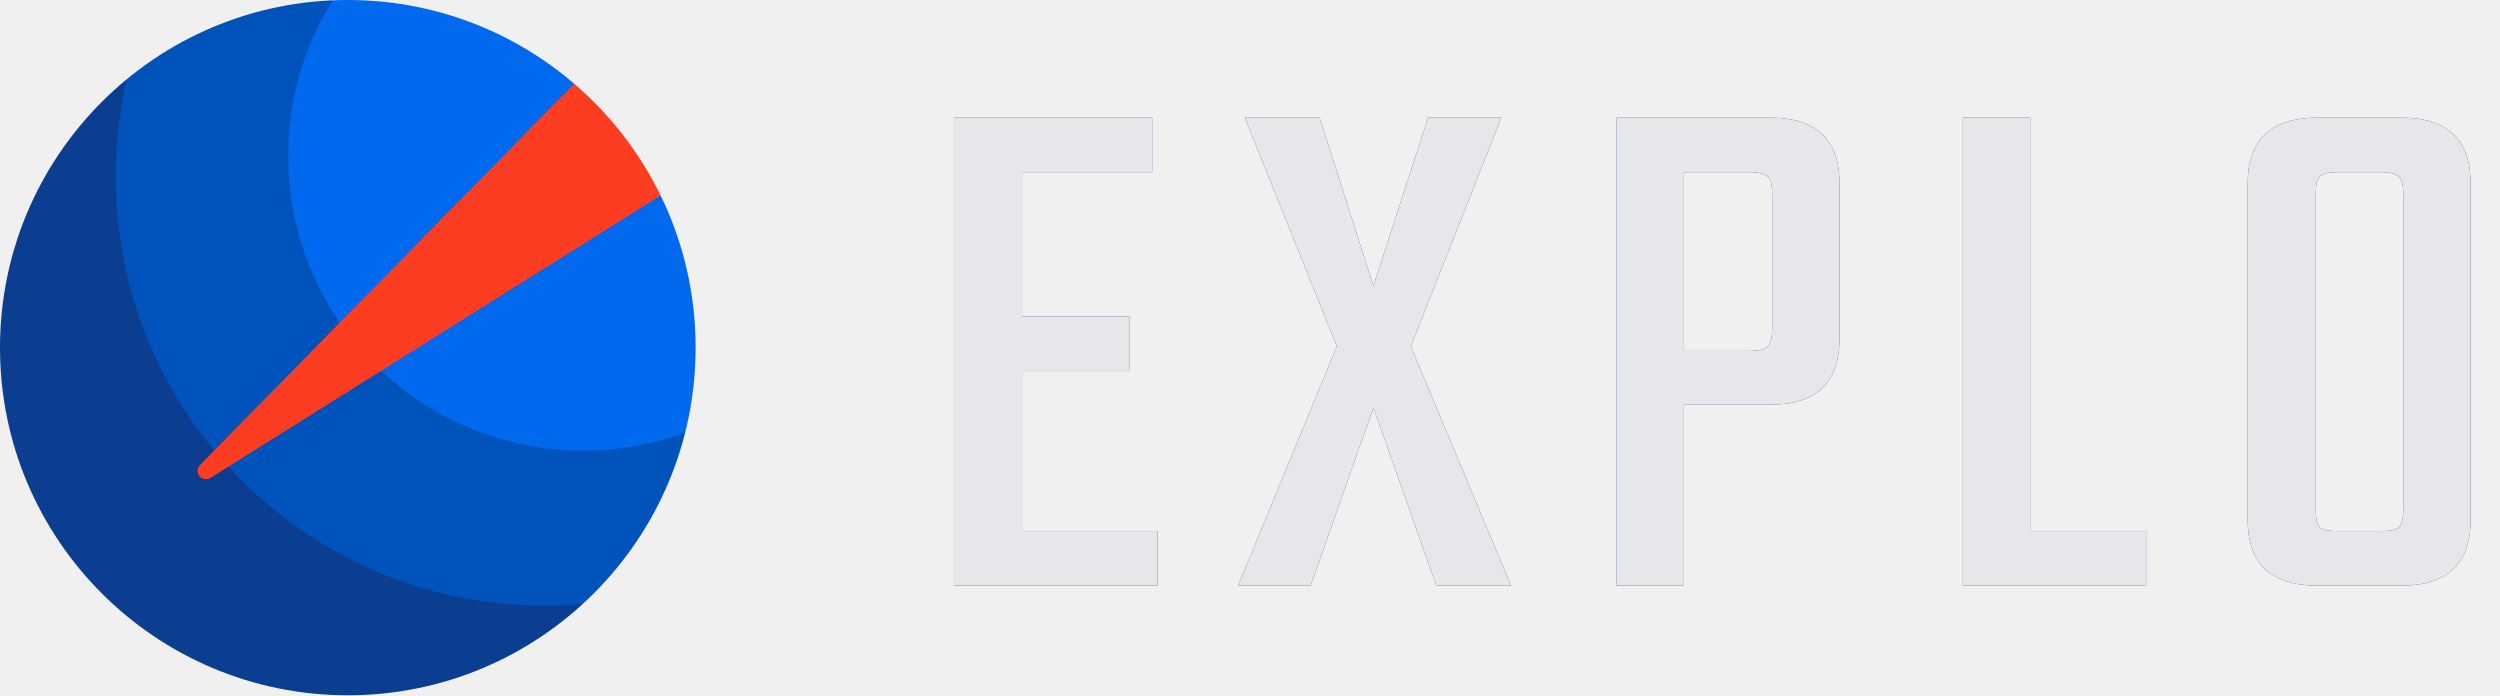
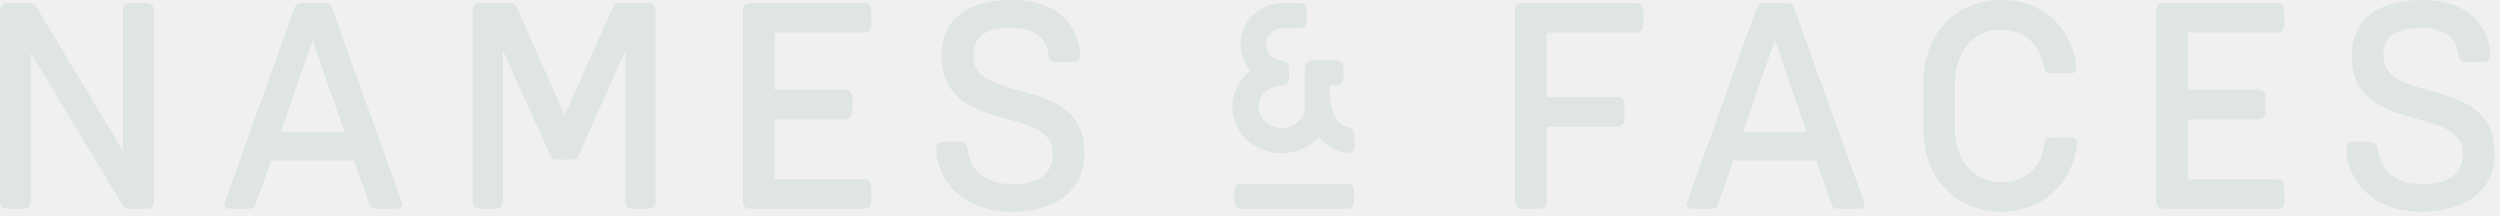
- <svg xmlns="http://www.w3.org/2000/svg" width="1280" height="356" viewBox="0 0 1280 356" fill="none">
-   <path d="M523.287 271.916H592.608V299.86H488.436V60.23H589.926V88.175H523.287V162.055H578.436V189.998H523.287V271.916ZM722.352 177.366L773.671 299.86H735.373L703.202 208.755L671.031 299.86H633.882L684.436 177.366L637.33 60.23H675.627L703.202 146.36L731.16 60.23H768.692L722.352 177.366ZM827.689 60.23H906.201C929.945 60.23 941.818 71.459 941.818 93.916V173.538C941.818 195.995 929.945 207.224 906.201 207.224H862.158V299.86H827.689V60.23ZM907.349 168.179V99.276C907.349 94.682 906.584 91.747 905.052 90.471C903.52 88.94 900.456 88.175 895.861 88.175H862.158V179.662H895.861C900.456 179.662 903.52 178.897 905.052 177.366C906.584 175.835 907.349 172.773 907.349 168.179ZM1039.45 271.916H1098.81V299.86H1004.98V60.23H1039.45V271.916ZM1186.82 60.23H1229.32C1253.08 60.23 1264.94 71.459 1264.94 93.916V266.175C1264.94 288.632 1253.08 299.86 1229.32 299.86H1186.82C1162.82 299.86 1150.82 288.632 1150.82 266.175V93.916C1150.82 71.459 1162.82 60.23 1186.82 60.23ZM1230.47 260.816V99.276C1230.47 94.682 1229.71 91.747 1228.18 90.471C1226.64 88.94 1223.58 88.175 1218.98 88.175H1196.78C1192.18 88.175 1189.11 88.94 1187.58 90.471C1186.3 91.747 1185.67 94.682 1185.67 99.276V260.816C1185.67 265.409 1186.3 268.471 1187.58 270.003C1189.11 271.279 1192.18 271.916 1196.78 271.916H1218.98C1223.58 271.916 1226.64 271.279 1228.18 270.003C1229.71 268.471 1230.47 265.409 1230.47 260.816Z" fill="#0A2979" />
-   <path d="M523.287 271.916H592.608V299.86H488.436V60.23H589.926V88.175H523.287V162.055H578.436V189.998H523.287V271.916ZM722.352 177.366L773.671 299.86H735.373L703.202 208.755L671.031 299.86H633.882L684.436 177.366L637.33 60.23H675.627L703.202 146.36L731.16 60.23H768.692L722.352 177.366ZM827.689 60.23H906.201C929.945 60.23 941.818 71.459 941.818 93.916V173.538C941.818 195.995 929.945 207.224 906.201 207.224H862.158V299.86H827.689V60.23ZM907.349 168.179V99.276C907.349 94.682 906.584 91.747 905.052 90.471C903.52 88.94 900.456 88.175 895.861 88.175H862.158V179.662H895.861C900.456 179.662 903.52 178.897 905.052 177.366C906.584 175.835 907.349 172.773 907.349 168.179ZM1039.45 271.916H1098.81V299.86H1004.98V60.23H1039.45V271.916ZM1186.82 60.23H1229.32C1253.08 60.23 1264.94 71.459 1264.94 93.916V266.175C1264.94 288.632 1253.08 299.86 1229.32 299.86H1186.82C1162.82 299.86 1150.82 288.632 1150.82 266.175V93.916C1150.82 71.459 1162.82 60.23 1186.82 60.23ZM1230.47 260.816V99.276C1230.47 94.682 1229.71 91.747 1228.18 90.471C1226.64 88.94 1223.58 88.175 1218.98 88.175H1196.78C1192.18 88.175 1189.11 88.94 1187.58 90.471C1186.3 91.747 1185.67 94.682 1185.67 99.276V260.816C1185.67 265.409 1186.3 268.471 1187.58 270.003C1189.11 271.279 1192.18 271.916 1196.78 271.916H1218.98C1223.58 271.916 1226.64 271.279 1228.18 270.003C1229.71 268.471 1230.47 265.409 1230.47 260.816Z" fill="#E6E7EA" />
-   <mask id="mask0_1442_173" style="mask-type:alpha" maskUnits="userSpaceOnUse" x="0" y="0" width="357" height="356">
-     <path d="M178.078 355.982C276.428 355.982 356.156 276.293 356.156 177.991C356.156 79.689 276.428 0 178.078 0C79.728 0 0 79.689 0 177.991C0 276.293 79.728 355.982 178.078 355.982Z" fill="#115BB8" />
-   </mask>
-   <g mask="url(#mask0_1442_173)">
-     <path d="M174.178 360.487C274.673 360.487 356.14 279.06 356.14 178.614C356.14 78.169 274.673 -3.258 174.178 -3.258C73.684 -3.258 -7.783 78.169 -7.783 178.614C-7.783 279.06 73.684 360.487 174.178 360.487Z" fill="#0B3D91" />
-     <path d="M278.903 310.133C400.231 310.133 498.587 211.824 498.587 90.555C498.587 -30.715 400.231 -129.023 278.903 -129.023C157.573 -129.023 59.217 -30.715 59.217 90.555C59.217 211.824 157.573 310.133 278.903 310.133Z" fill="#0053BB" />
-     <path d="M298.46 230.721C381.797 230.721 449.355 163.196 449.355 79.9C449.355 -3.397 381.797 -70.922 298.46 -70.922C215.123 -70.922 147.564 -3.397 147.564 79.9C147.564 163.196 215.123 230.721 298.46 230.721Z" fill="#0069ED" />
-     <path d="M296.352 41.093C296.291 41.147 296.234 41.202 296.178 41.259L102.66 238.441C101.3 239.827 101.193 242.01 102.411 243.522C103.629 245.035 105.786 245.395 107.43 244.364L335.891 101.036C340.45 98.931 344.521 95.905 347.843 92.173C352.762 86.646 356.043 79.566 356.828 71.649C358.804 51.697 344.214 33.925 324.246 31.949C313.657 30.901 303.676 34.508 296.352 41.093Z" fill="#FC3D21" stroke="#FC3D21" stroke-width="0.692" stroke-linejoin="round" />
-     <path d="M296.352 41.09C296.291 41.143 296.234 41.198 296.178 41.255L102.66 238.437C101.3 239.823 101.193 242.006 102.411 243.518C103.629 245.031 105.786 245.392 107.43 244.36L335.891 101.032C340.45 98.928 344.521 95.901 347.843 92.169C352.762 86.642 356.043 79.562 356.828 71.645C358.804 51.693 344.214 33.921 324.246 31.945C313.657 30.897 303.676 34.505 296.352 41.09Z" fill="#FC3D21" stroke="#FC3D21" stroke-width="0.692" stroke-linejoin="round" />
+ <svg xmlns="http://www.w3.org/2000/svg" width="1728" height="149" viewBox="0 0 1728 149" fill="none">
+   <g clip-path="url(#clip0_1473_94)">
+     <path d="M101.554 2.023H89.801C87.169 2.023 84.94 4.273 84.94 6.912V104.241L25.748 5.889C24.927 4.473 23.105 2.023 20.269 2.023H4.66C2.023 2.023 -0.002 4.273 -0.002 6.912V139.608C-0.002 142.242 2.023 144.282 4.66 144.282H16.612C19.259 144.282 21.29 142.242 21.29 139.608V36.573L82.92 138.795C86.164 144.282 88.577 144.282 90.403 144.282H101.554C104.186 144.282 106.43 142.242 106.43 139.608V6.912C106.43 4.273 104.186 2.023 101.554 2.023Z" fill="#DFE4E4" />
+     <path d="M194.059 91.241L216.151 27.638L238.045 91.241H194.059ZM229.537 5.887C228.925 4.056 227.512 2.031 224.88 2.031H208.245C205.613 2.031 203.996 4.056 203.389 5.887L156.348 137.157C155.736 138.584 155.129 140 155.129 141.033C155.129 143.063 156.761 144.28 158.592 144.28H172.773C174.191 144.28 176.027 143.876 176.619 141.447L187.367 110.952H244.738L255.486 141.636C255.899 143.063 257.098 144.28 259.536 144.28H274.533C276.364 144.28 277.992 143.063 277.992 141.033C277.992 140 276.976 137.781 276.777 136.968L229.537 5.887Z" fill="#DFE4E4" />
+     <path d="M448.577 2.023H427.285C425.454 2.023 424.24 3.45 423.633 4.887L390.272 79.82L357.116 4.662C356.514 3.45 355.295 2.023 353.051 2.023H331.366C328.729 2.023 326.709 4.273 326.709 6.912V139.608C326.709 142.242 328.729 144.282 331.366 144.282H342.726C345.363 144.282 347.587 142.242 347.587 139.608V34.753L380.341 107.467C380.948 109.288 381.958 110.306 384.391 110.306H395.751C397.567 110.306 399.189 109.497 399.995 107.258L432.147 35.366V139.608C432.147 142.242 434.381 144.282 437.019 144.282H448.577C451.21 144.282 453.234 142.242 453.234 139.608V6.912C453.234 4.273 451.21 2.023 448.577 2.023Z" fill="#DFE4E4" />
+     <path d="M597.242 2.027H518.183C515.55 2.027 513.525 4.267 513.525 6.91V139.602C513.525 142.246 515.55 144.286 518.183 144.286H597.242C599.875 144.286 602.104 142.246 602.104 139.602V128.639C602.104 125.797 599.875 123.956 597.242 123.956H535.413V82.499H584.266C586.903 82.499 589.127 80.474 589.127 77.83V66.852C589.127 64.214 586.903 61.964 584.266 61.964H535.413V22.557H597.242C599.875 22.557 602.104 20.527 602.104 17.883V6.91C602.104 4.267 599.875 2.027 597.242 2.027Z" fill="#DFE4E4" />
+     <path d="M672.706 38.598C672.706 23.361 683.454 19.306 699.456 19.306C718.33 19.306 723.379 28.858 724.813 38.399C725.415 41.462 726.838 42.873 729.674 42.873H741.835C744.472 42.873 746.507 40.848 746.507 38.204C746.507 20.733 733.719 0.004 699.665 0.004C668.85 0.004 650.808 13.411 650.808 38.598C650.808 93.667 727.649 72.33 727.649 105.663C727.649 121.514 716.901 127.215 699.456 127.215C673.318 127.215 669.258 108.915 668.646 102.211C668.237 100.181 666.825 97.936 664.192 97.936H651.828C649.19 97.936 647.166 100.181 647.166 102.825C647.166 120.711 661.755 146.292 699.257 146.292C724.2 146.292 749.553 135.743 749.553 105.663C749.553 51.008 672.706 72.744 672.706 38.598Z" fill="#DFE4E4" />
+     <path d="M1130.91 2.027H1051.83C1049.2 2.027 1047.2 4.267 1047.2 6.91V139.602C1047.2 142.246 1049.2 144.286 1051.83 144.286H1064.22C1066.84 144.286 1069.08 142.246 1069.08 139.602V87.591H1117.93C1120.56 87.591 1122.78 85.556 1122.78 82.913V71.935C1122.78 69.296 1120.56 67.052 1117.93 67.052H1069.08V22.557H1130.91C1133.54 22.557 1135.75 20.527 1135.75 17.883V6.91C1135.75 4.267 1133.54 2.027 1130.91 2.027Z" fill="#DFE4E4" />
+     <path d="M1204.76 91.241L1226.85 27.638L1248.74 91.241H1204.76ZM1240.24 5.887C1239.63 4.056 1238.21 2.031 1235.58 2.031H1218.95C1216.33 2.031 1214.7 4.056 1214.1 5.887L1167.05 137.157C1166.44 138.584 1165.84 140 1165.84 141.033C1165.84 143.063 1167.47 144.28 1169.3 144.28H1183.48C1184.9 144.28 1186.71 143.876 1187.32 141.447L1198.09 110.952H1255.45L1266.2 141.636C1266.6 143.063 1267.82 144.28 1270.25 144.28H1285.23C1287.07 144.28 1288.71 143.063 1288.71 141.033C1288.71 140 1287.68 137.781 1287.48 136.968L1240.24 5.887Z" fill="#DFE4E4" />
+     <path d="M1432.31 95.095H1416.89C1414.26 95.095 1413.45 97.125 1413.04 99.574C1411.4 114.407 1400.87 125.989 1383.43 125.989C1365.61 125.989 1351.21 112.786 1351.21 89.005V57.718C1351.21 33.941 1365.61 20.529 1383.23 20.529C1400.87 20.529 1410.81 32.919 1412.84 46.325C1413.23 49.583 1414.88 50.595 1416.7 50.595H1431.69C1434.13 50.595 1435.55 49.184 1435.32 46.535C1432.91 21.741 1414.05 0 1383.23 0C1352.43 0 1329.32 22.759 1329.32 57.513V89.005C1329.32 123.555 1352.62 146.309 1383.43 146.309C1414.05 146.309 1433.91 123.345 1435.55 98.766C1435.55 96.92 1434.13 95.095 1432.31 95.095Z" fill="#DFE4E4" />
+     <path d="M1574.04 2.027H1494.98C1492.35 2.027 1490.33 4.267 1490.33 6.91V139.602C1490.33 142.246 1492.35 144.286 1494.98 144.286H1574.04C1576.69 144.286 1578.91 142.246 1578.91 139.602V128.639C1578.91 125.797 1576.69 123.956 1574.04 123.956H1512.23V82.499H1561.08C1563.71 82.499 1565.93 80.474 1565.93 77.83V66.852C1565.93 64.214 1563.71 61.964 1561.08 61.964H1512.23V22.557H1574.04C1576.69 22.557 1578.91 20.527 1578.91 17.883V6.91C1578.91 4.267 1576.69 2.027 1574.04 2.027Z" fill="#DFE4E4" />
+     <path d="M1647.38 38.598C1647.38 23.361 1658.12 19.306 1674.13 19.306C1692.98 19.306 1698.06 28.858 1699.47 38.399C1700.07 41.462 1701.5 42.873 1704.35 42.873H1716.52C1719.15 42.873 1721.16 40.848 1721.16 38.204C1721.16 20.733 1708.39 0.004 1674.33 0.004C1643.52 0.004 1625.49 13.411 1625.49 38.598C1625.49 93.667 1702.3 72.33 1702.3 105.663C1702.3 121.514 1691.57 127.215 1674.13 127.215C1648 127.215 1643.92 108.915 1643.33 102.211C1642.92 100.181 1641.51 97.936 1638.86 97.936H1626.49C1623.86 97.936 1621.82 100.181 1621.82 102.825C1621.82 120.711 1636.42 146.292 1673.93 146.292C1698.88 146.292 1724.22 135.743 1724.22 105.663C1724.22 51.008 1647.38 72.744 1647.38 38.598Z" fill="#DFE4E4" />
+     <path d="M885.946 105.95C867.124 105.95 851.811 91.526 851.811 73.788C851.811 64.119 856.371 55.048 864.333 48.902C859.141 43.042 856.784 35.306 857.672 27.335C859.278 12.941 871.832 2.086 886.869 2.086H898.26C901.019 2.086 903.27 4.331 903.27 7.097V14.572C903.27 17.338 901.019 19.588 898.26 19.588H885.946C879.932 19.588 875.219 24.43 875.219 30.612C875.219 36.789 879.932 41.631 885.946 41.631C888.706 41.631 890.945 43.881 890.945 46.642V54.123C890.945 56.884 888.706 59.134 885.946 59.134C877.01 59.139 870.011 65.576 870.011 73.788C870.011 81.99 877.01 88.407 885.946 88.407C894.878 88.407 901.882 81.99 901.882 73.788V46.647C901.882 43.881 904.121 41.631 906.885 41.631H923.673C926.433 41.631 928.668 43.881 928.668 46.647V54.118C928.668 56.884 926.433 59.134 923.673 59.134H918.919C918.919 77.976 923.459 85.538 932.32 88.033C934.513 88.647 936.157 90.605 936.157 93.029V101.471C936.157 103.792 934.299 105.684 932.023 105.684C921.49 105.684 914.451 97.784 911.915 94.394C905.621 101.742 896.077 105.95 885.946 105.95Z" fill="#DFE4E4" />
+     <path d="M931.429 127.027H857.754C855.218 127.027 853.168 129.088 853.168 131.624V139.622C853.168 142.163 855.218 144.223 857.754 144.223H931.429C933.956 144.223 936.009 142.163 936.009 139.622V131.624C936.009 129.088 933.956 127.027 931.429 127.027Z" fill="#DFE4E4" />
  </g>
+   <defs>
+     <clipPath id="clip0_1473_94">
+       <rect width="1728" height="149" fill="white" />
+     </clipPath>
+   </defs>
</svg>
